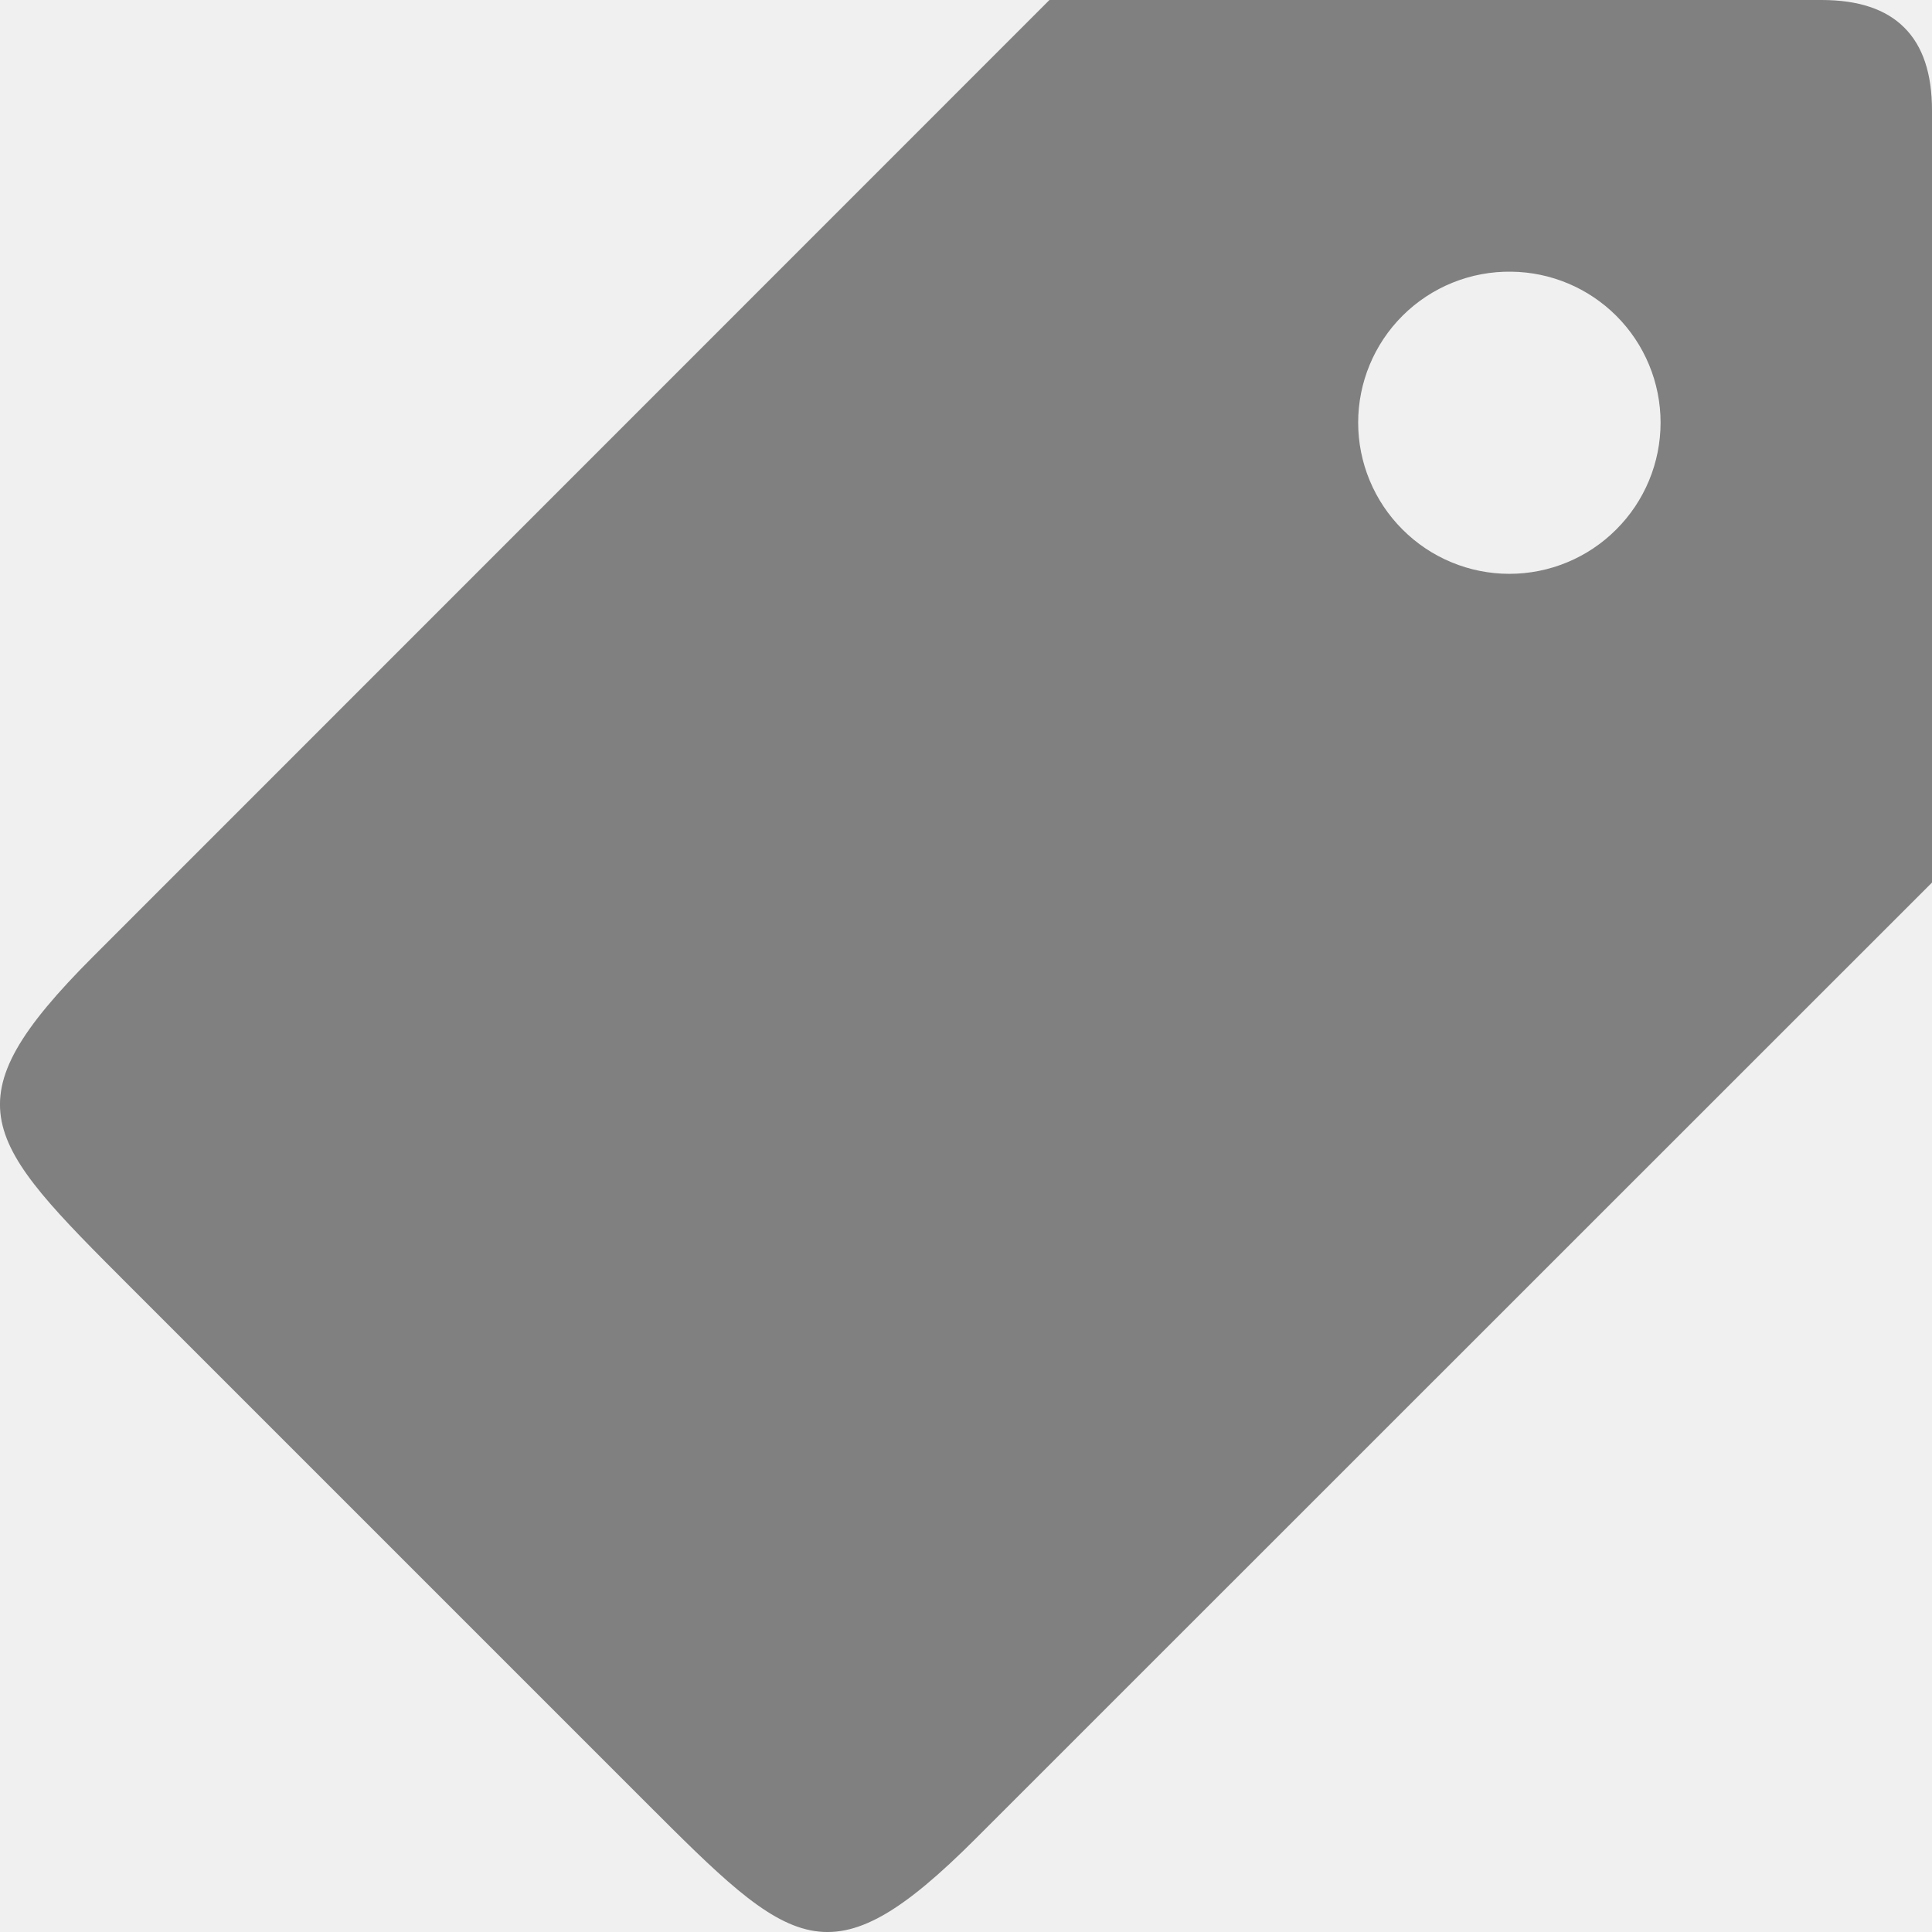
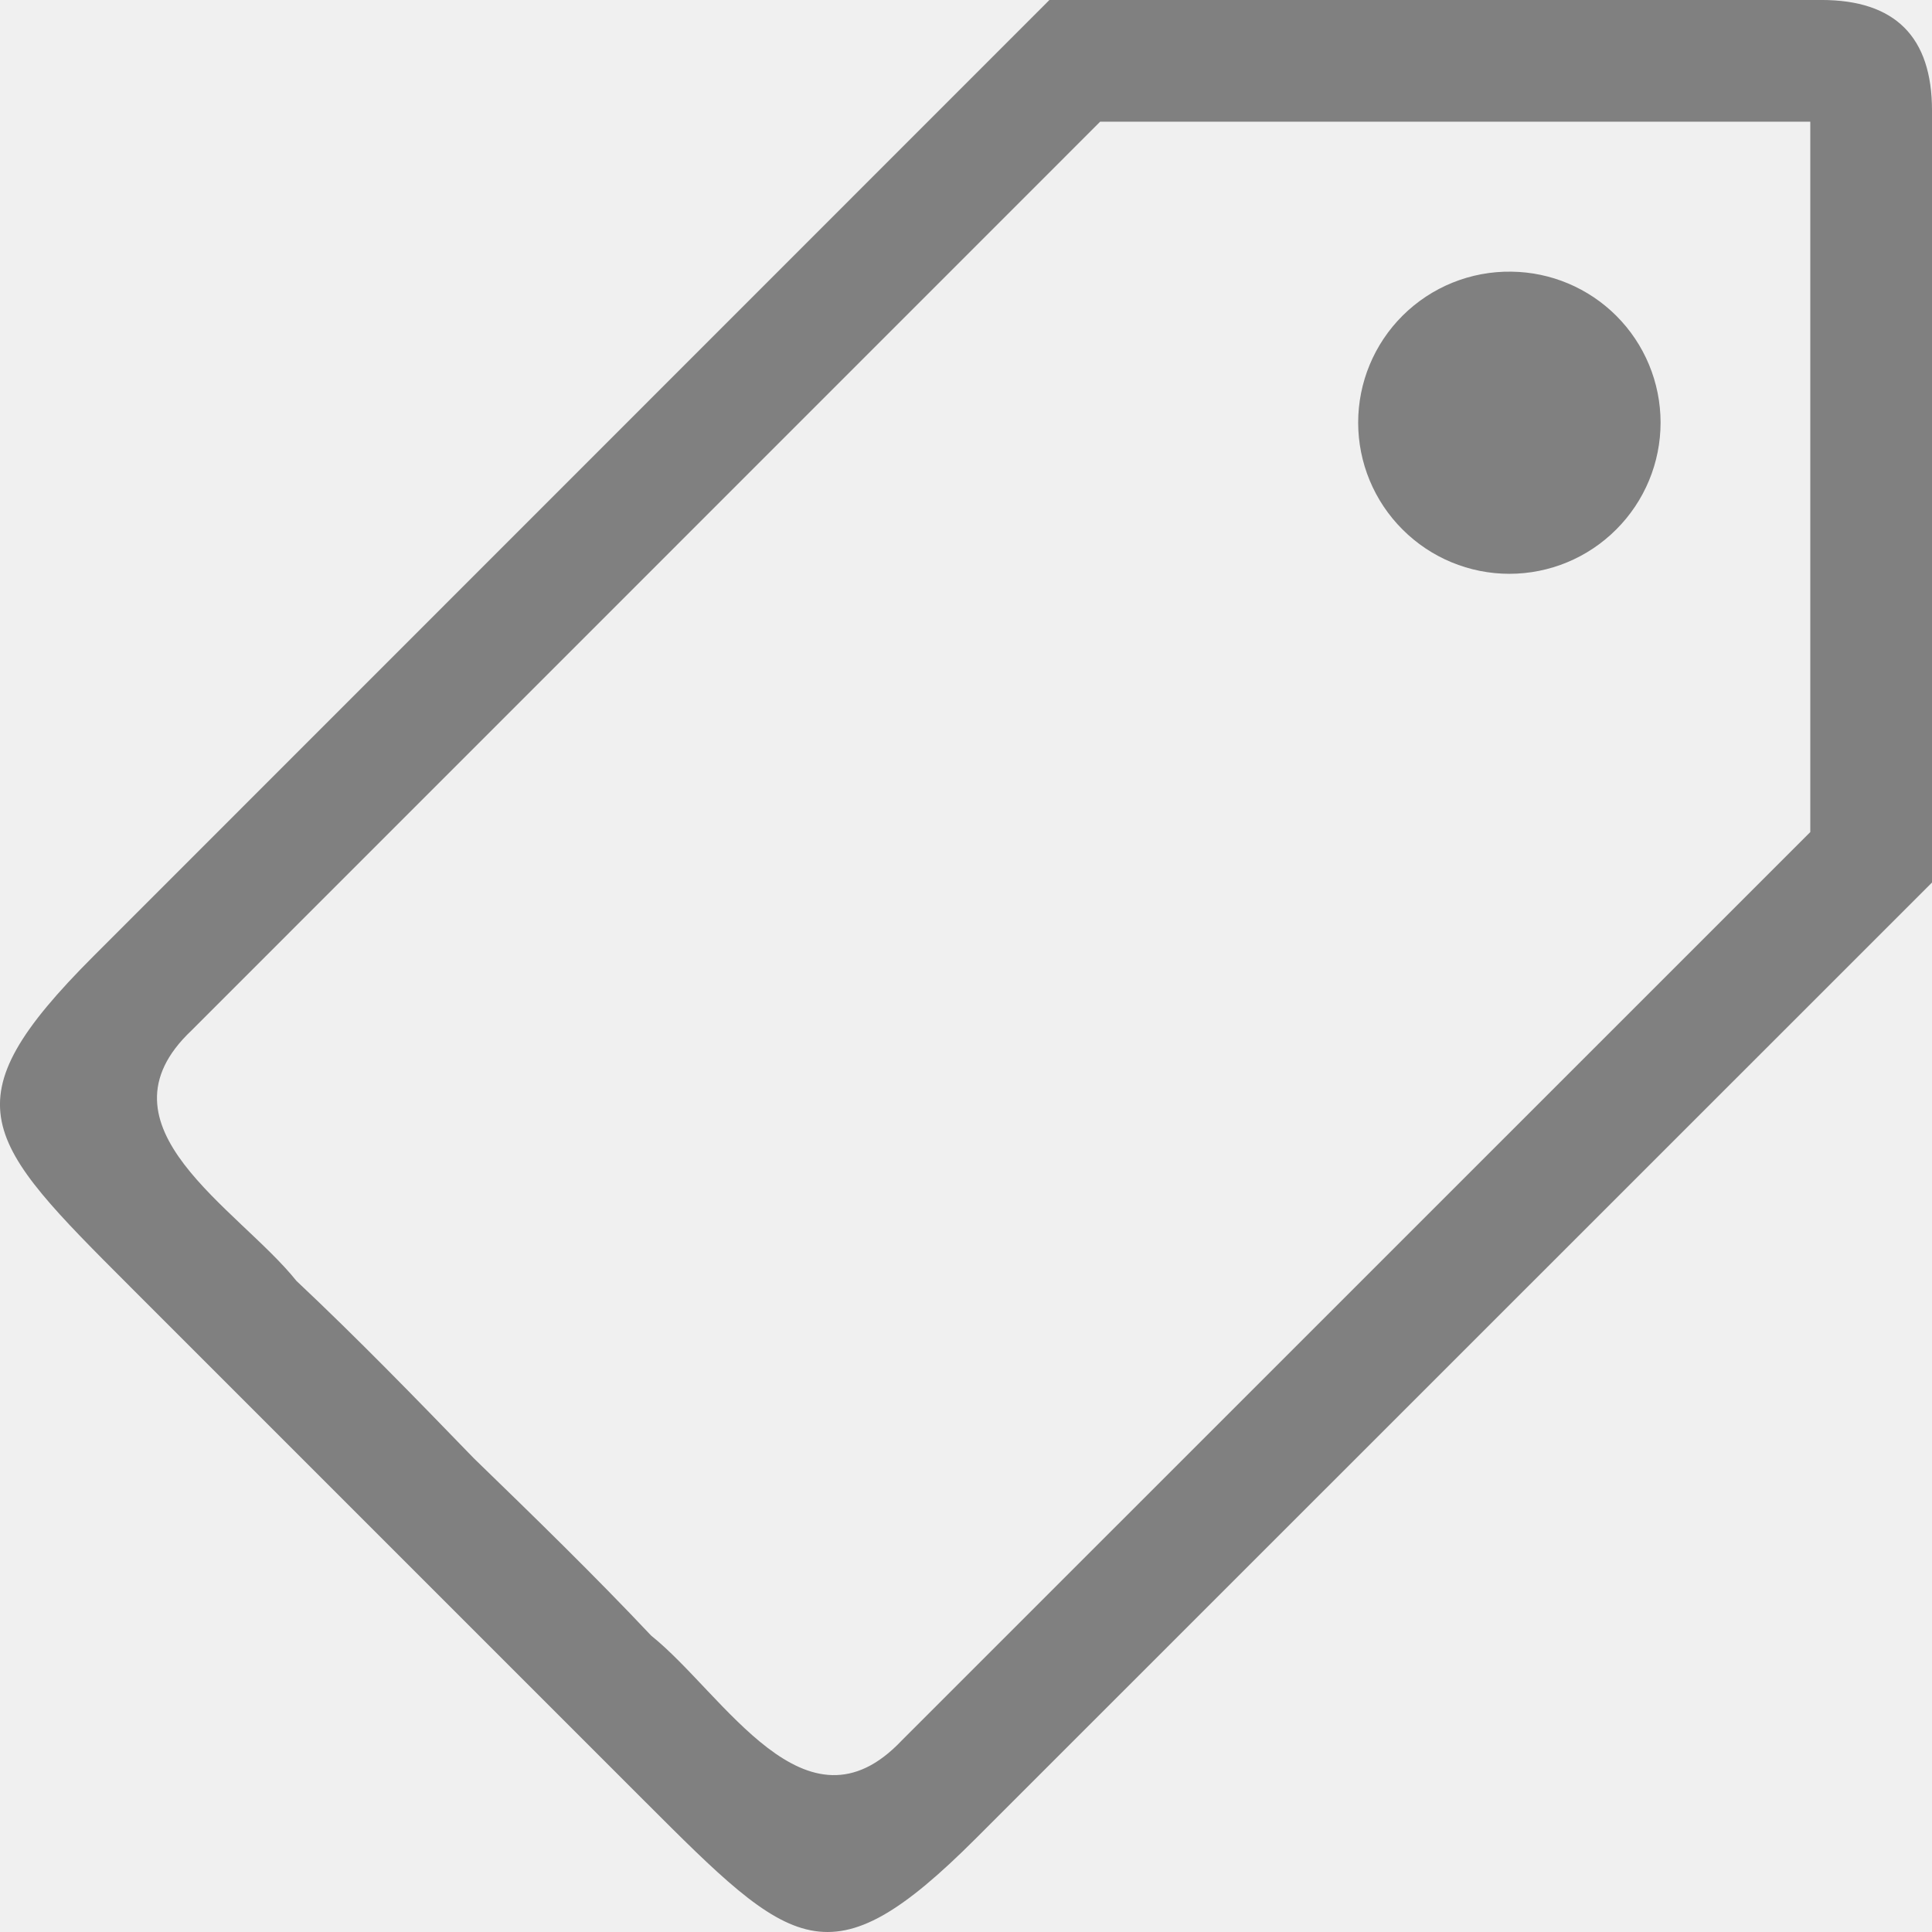
<svg xmlns="http://www.w3.org/2000/svg" width="16" height="16" id="svg5918" version="1.1" viewBox="0 0 16 16">
  <defs id="defs5920">
    <clipPath id="clipPath16" clipPathUnits="userSpaceOnUse">
      <path id="path18" d="m 0,595.28 841.89,0 L 841.89,0 0,0 0,595.28 Z" />
    </clipPath>
    <clipPath id="clipPath16-0" clipPathUnits="userSpaceOnUse">
      <path id="path18-1" d="m 0,595.28 841.89,0 L 841.89,0 0,0 0,595.28 Z" />
    </clipPath>
  </defs>
  <g id="layer1" transform="translate(-182.9385,-560.7201)">
    <g style="display:inline" transform="matrix(0.6666661,0,0,0.6666667,-633.061,6.811943)" id="g5687" />
    <g style="display:inline" id="g5346" transform="translate(-769.0615,404.3579)">
-       <rect y="156.362" x="952" height="16" width="16" id="rect5604" style="opacity:0.212;fill:none;stroke:none;stroke-width:0.667" />
-       <text xml:space="preserve" style="font-style:normal;font-variant:normal;font-weight:500;font-stretch:normal;font-size:13.559px;line-height:125%;font-family:Ubuntu;-inkscape-font-specification:'Ubuntu Medium';text-align:start;letter-spacing:0px;word-spacing:0px;writing-mode:lr-tb;text-anchor:start;display:inline;fill:#ffffff;fill-opacity:1;stroke:none;stroke-width:1px;stroke-linecap:butt;stroke-linejoin:miter;stroke-opacity:1" x="956.169" y="168.884" id="text5608">
-         <tspan id="tspan5610" x="956.169" y="168.884" style="font-style:normal;font-variant:normal;font-weight:500;font-stretch:normal;font-family:Ubuntu;-inkscape-font-specification:'Ubuntu Medium';fill:#ffffff;stroke-width:1px">$</tspan>
-       </text>
-       <path style="color:#000000;display:inline;overflow:visible;visibility:visible;opacity:1;fill:#808080;fill-opacity:1;fill-rule:nonzero;stroke:none;stroke-width:3.2;stroke-linecap:round;stroke-linejoin:round;stroke-miterlimit:4;stroke-dasharray:none;stroke-dashoffset:0;stroke-opacity:1;marker:none;enable-background:accumulate" d="M 8.691 0 L 0.775 7.918 C -0.443 9.136 -0.138 9.44 1.08 10.658 L 5.342 14.92 C 6.56 16.138 6.864 16.443 8.082 15.225 L 16 7.309 L 16 0.914 C 16 0.61 15.924 0.381 15.771 0.229 C 15.619 0.076 15.39 0 15.086 0 L 8.691 0 z M 12.518 2.25 A 1.25 1.25 0 0 1 13.385 2.615 A 1.25 1.25 0 0 1 13.385 4.385 A 1.25 1.25 0 0 1 11.615 4.385 A 1.25 1.25 0 0 1 11.615 2.615 A 1.25 1.25 0 0 1 12.518 2.25 z " transform="translate(952,156.3622)" id="path4171" />
+       <rect y="156.362" x="952" height="16" width="16" id="rect6926" style="display:inline;opacity:0.212;fill:none;stroke:none;stroke-width:0.667" />
+       <path style="color:#000000;display:inline;overflow:visible;visibility:visible;opacity:1;fill:#808080;fill-opacity:1;fill-rule:nonzero;stroke:none;stroke-width:3.2;stroke-linecap:round;stroke-linejoin:round;stroke-miterlimit:4;stroke-dasharray:none;stroke-dashoffset:0;stroke-opacity:1;marker:none;enable-background:accumulate" d="m 960.691,156.362 -7.916,7.918 c -1.218,1.218 -0.913,1.522 0.305,2.74 l 2.131,2.131 2.131,2.131 c 1.218,1.218 1.522,1.523 2.74,0.305 l 7.918,-7.916 v -6.394 c 0,-0.304 -0.076,-0.533 -0.229,-0.686 -0.152,-0.152 -0.381,-0.229 -0.686,-0.229 z m 0.418,1.008 h 5.883 v 5.883 c -2.509,2.508 -5.017,5.016 -7.525,7.524 -0.795,0.839 -1.472,-0.388 -2.074,-0.869 -0.474,-0.503 -0.971,-0.986 -1.469,-1.469 -0.482,-0.498 -0.965,-0.995 -1.469,-1.469 -0.481,-0.602 -1.708,-1.28 -0.869,-2.074 2.508,-2.509 5.016,-5.017 7.524,-7.525 z" id="path6950" />
+       <path style="color:#000000;display:inline;overflow:visible;visibility:visible;opacity:1;fill:#808080;fill-opacity:1;fill-rule:nonzero;stroke:none;stroke-width:3.2;stroke-linecap:round;stroke-linejoin:round;stroke-miterlimit:4;stroke-dasharray:none;stroke-dashoffset:0;stroke-opacity:1;marker:none;enable-background:accumulate" d="m 964.518,158.612 a 1.25,1.25 0 0 1 0.867,0.365 1.25,1.25 0 0 1 0,1.77 1.25,1.25 0 0 1 -1.77,0 1.25,1.25 0 0 1 0,-1.77 1.25,1.25 0 0 1 0.902,-0.365 z" id="path6932" />
    </g>
  </g>
</svg>
